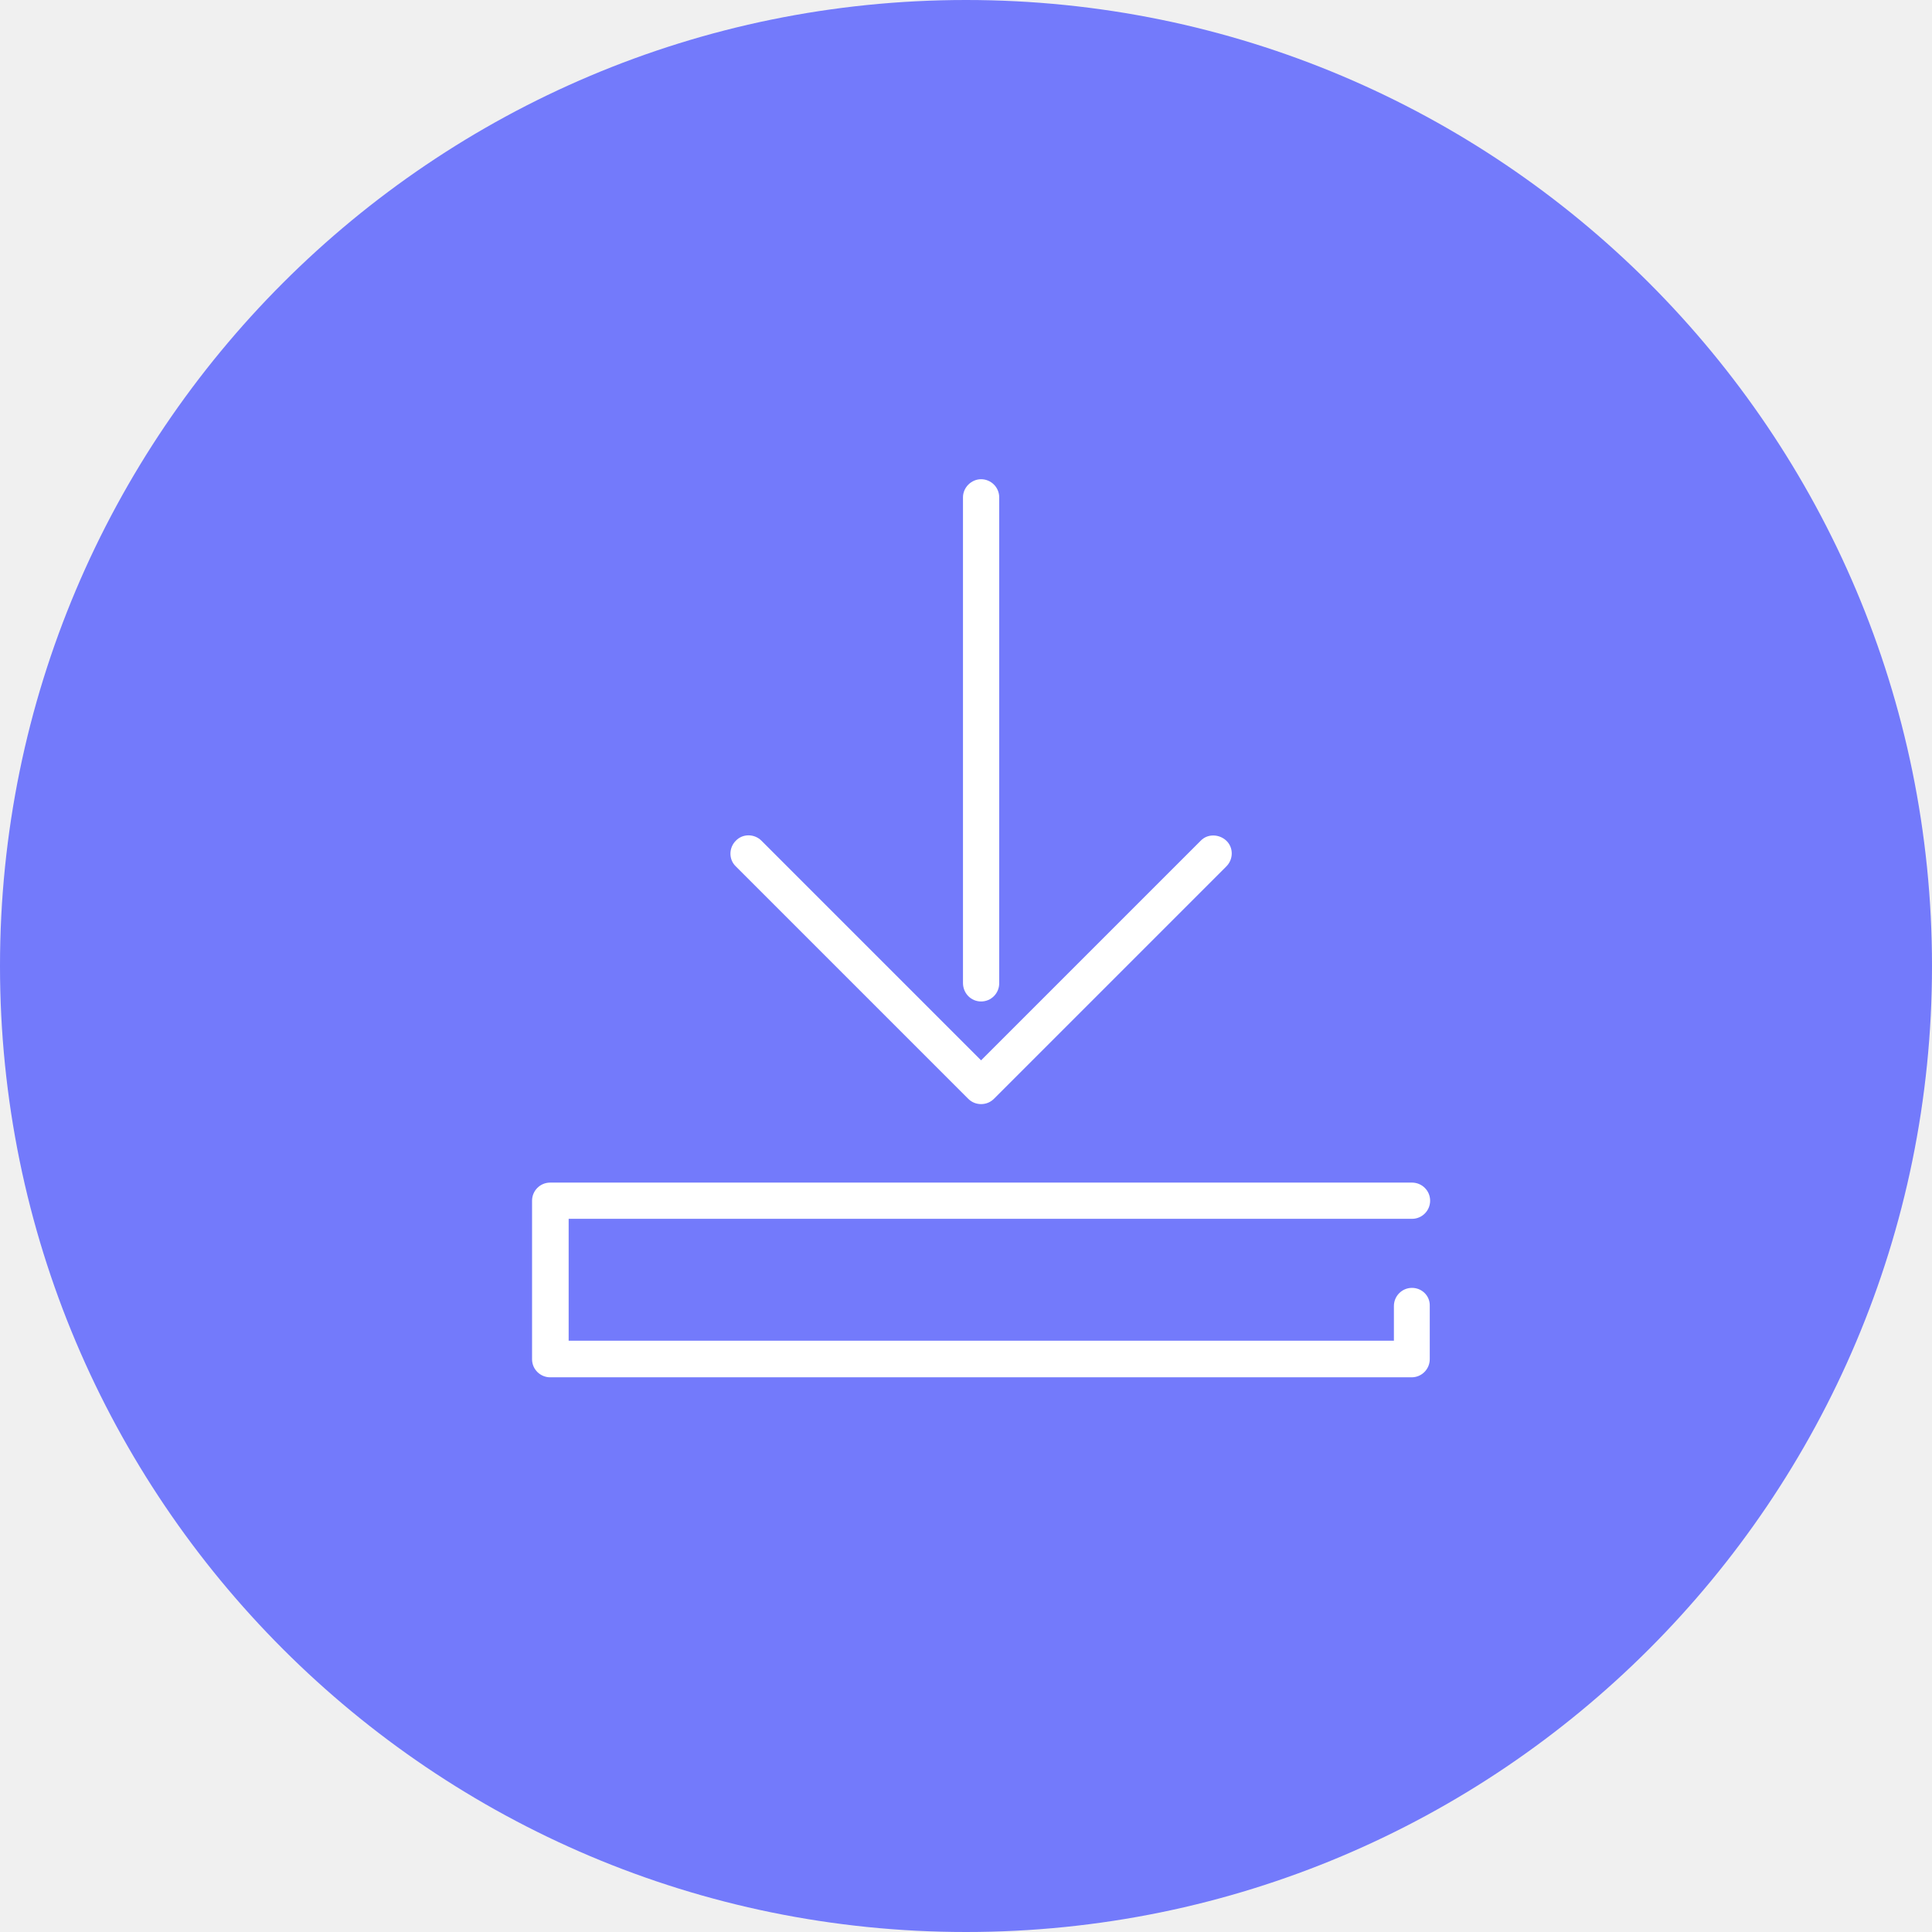
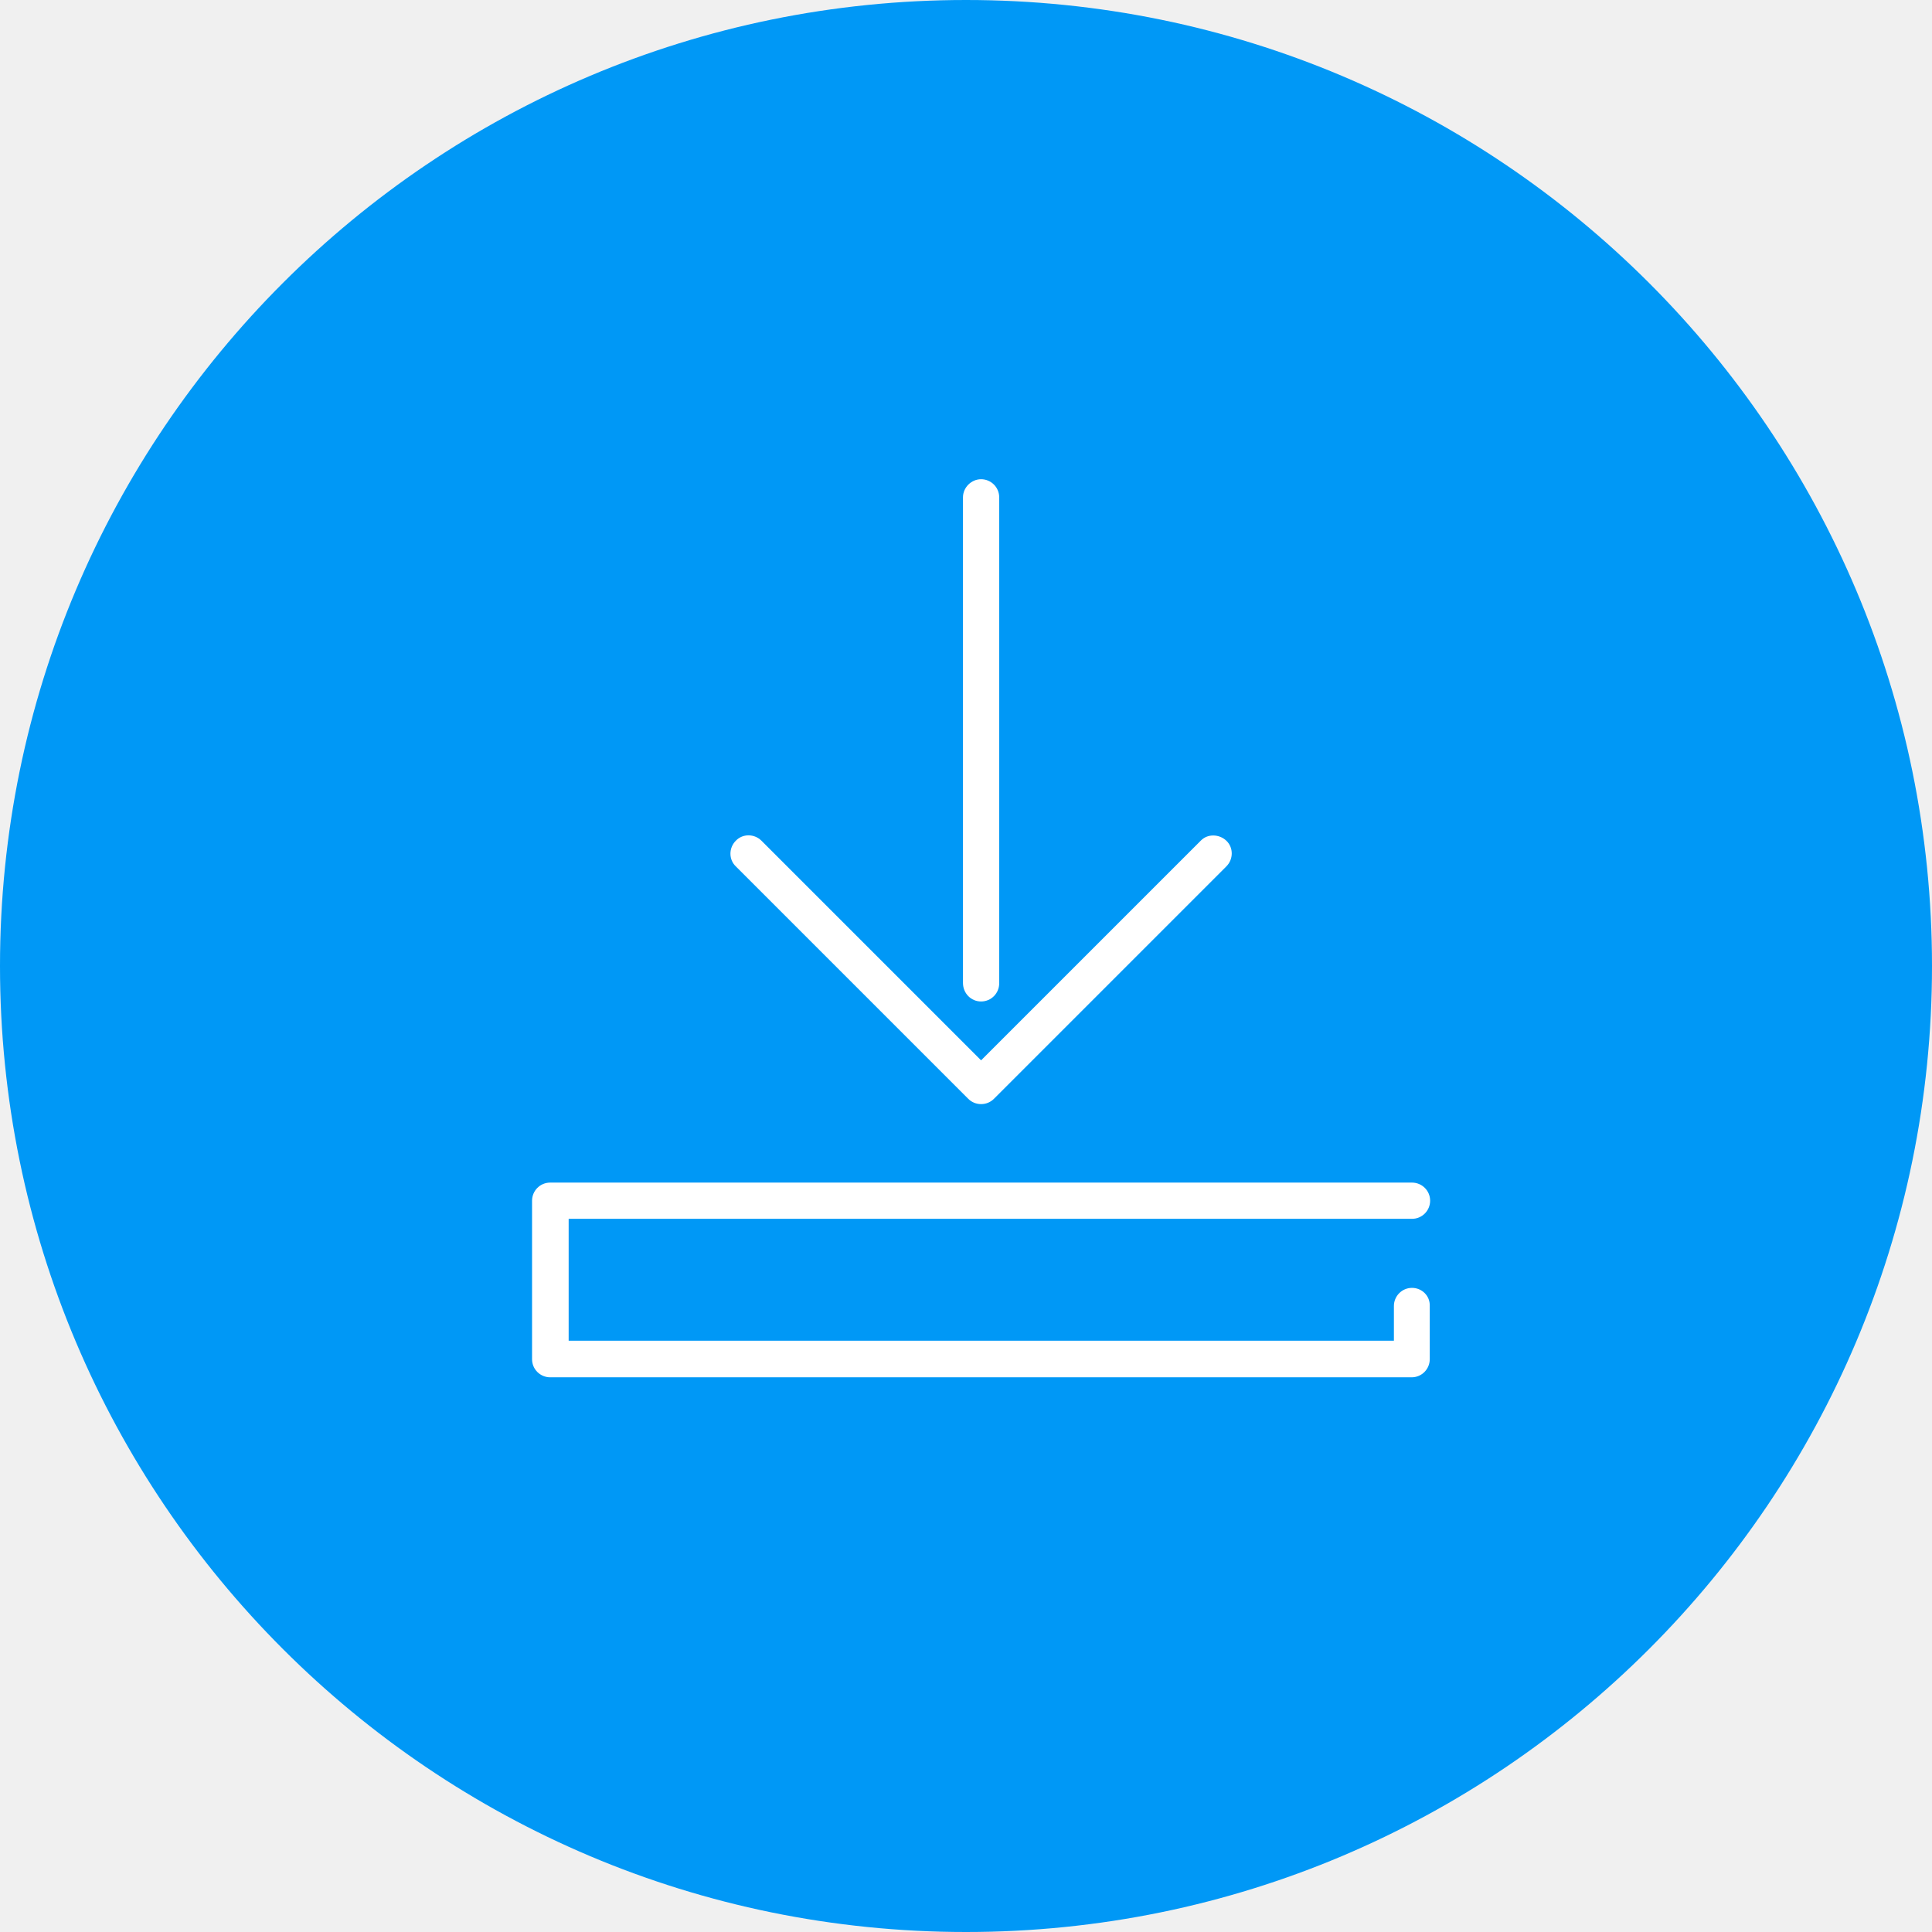
<svg xmlns="http://www.w3.org/2000/svg" version="1.1" id="Capa_1" x="0px" y="0px" viewBox="0 0 512 512" style="enable-background:new 0 0 512 512;" xml:space="preserve">
  <style type="text/css">
- 	.st0{fill:#737AFB;}
+ 	.st0{fill:#0098f6;}
	.st1{fill:#FFFFFF;}
</style>
  <circle class="st0" cx="256" cy="256" r="256" />
  <g>
    <path class="st1" d="M374.2,341.3c-2.7,0-4.8,2.2-4.8,4.8v9.2H150.7V323h223.5c2.7,0,4.8-2.2,4.8-4.8c0-2.7-2.2-4.8-4.8-4.8H145.8   c-2.7,0-4.8,2.2-4.8,4.8v42c0,2.7,2.2,4.8,4.8,4.8h228.3c2.7,0,4.8-2.2,4.8-4.8v-14.1C379,343.4,376.8,341.3,374.2,341.3z" />
    <path class="st1" d="M256.6,291.2c0.9,0.9,2.1,1.4,3.4,1.4s2.5-0.5,3.4-1.4l61.6-61.6c1.9-1.9,1.9-5,0-6.8s-5-1.9-6.8,0L260,281   l-58.2-58.2c-1.9-1.9-5-1.9-6.8,0c-1.9,1.9-1.9,5,0,6.8L256.6,291.2z" />
    <path class="st1" d="M260,265.4c2.7,0,4.8-2.2,4.8-4.8V131.8c0-2.7-2.2-4.8-4.8-4.8s-4.8,2.2-4.8,4.8v128.7   C255.2,263.2,257.3,265.4,260,265.4z" />
  </g>
</svg>
